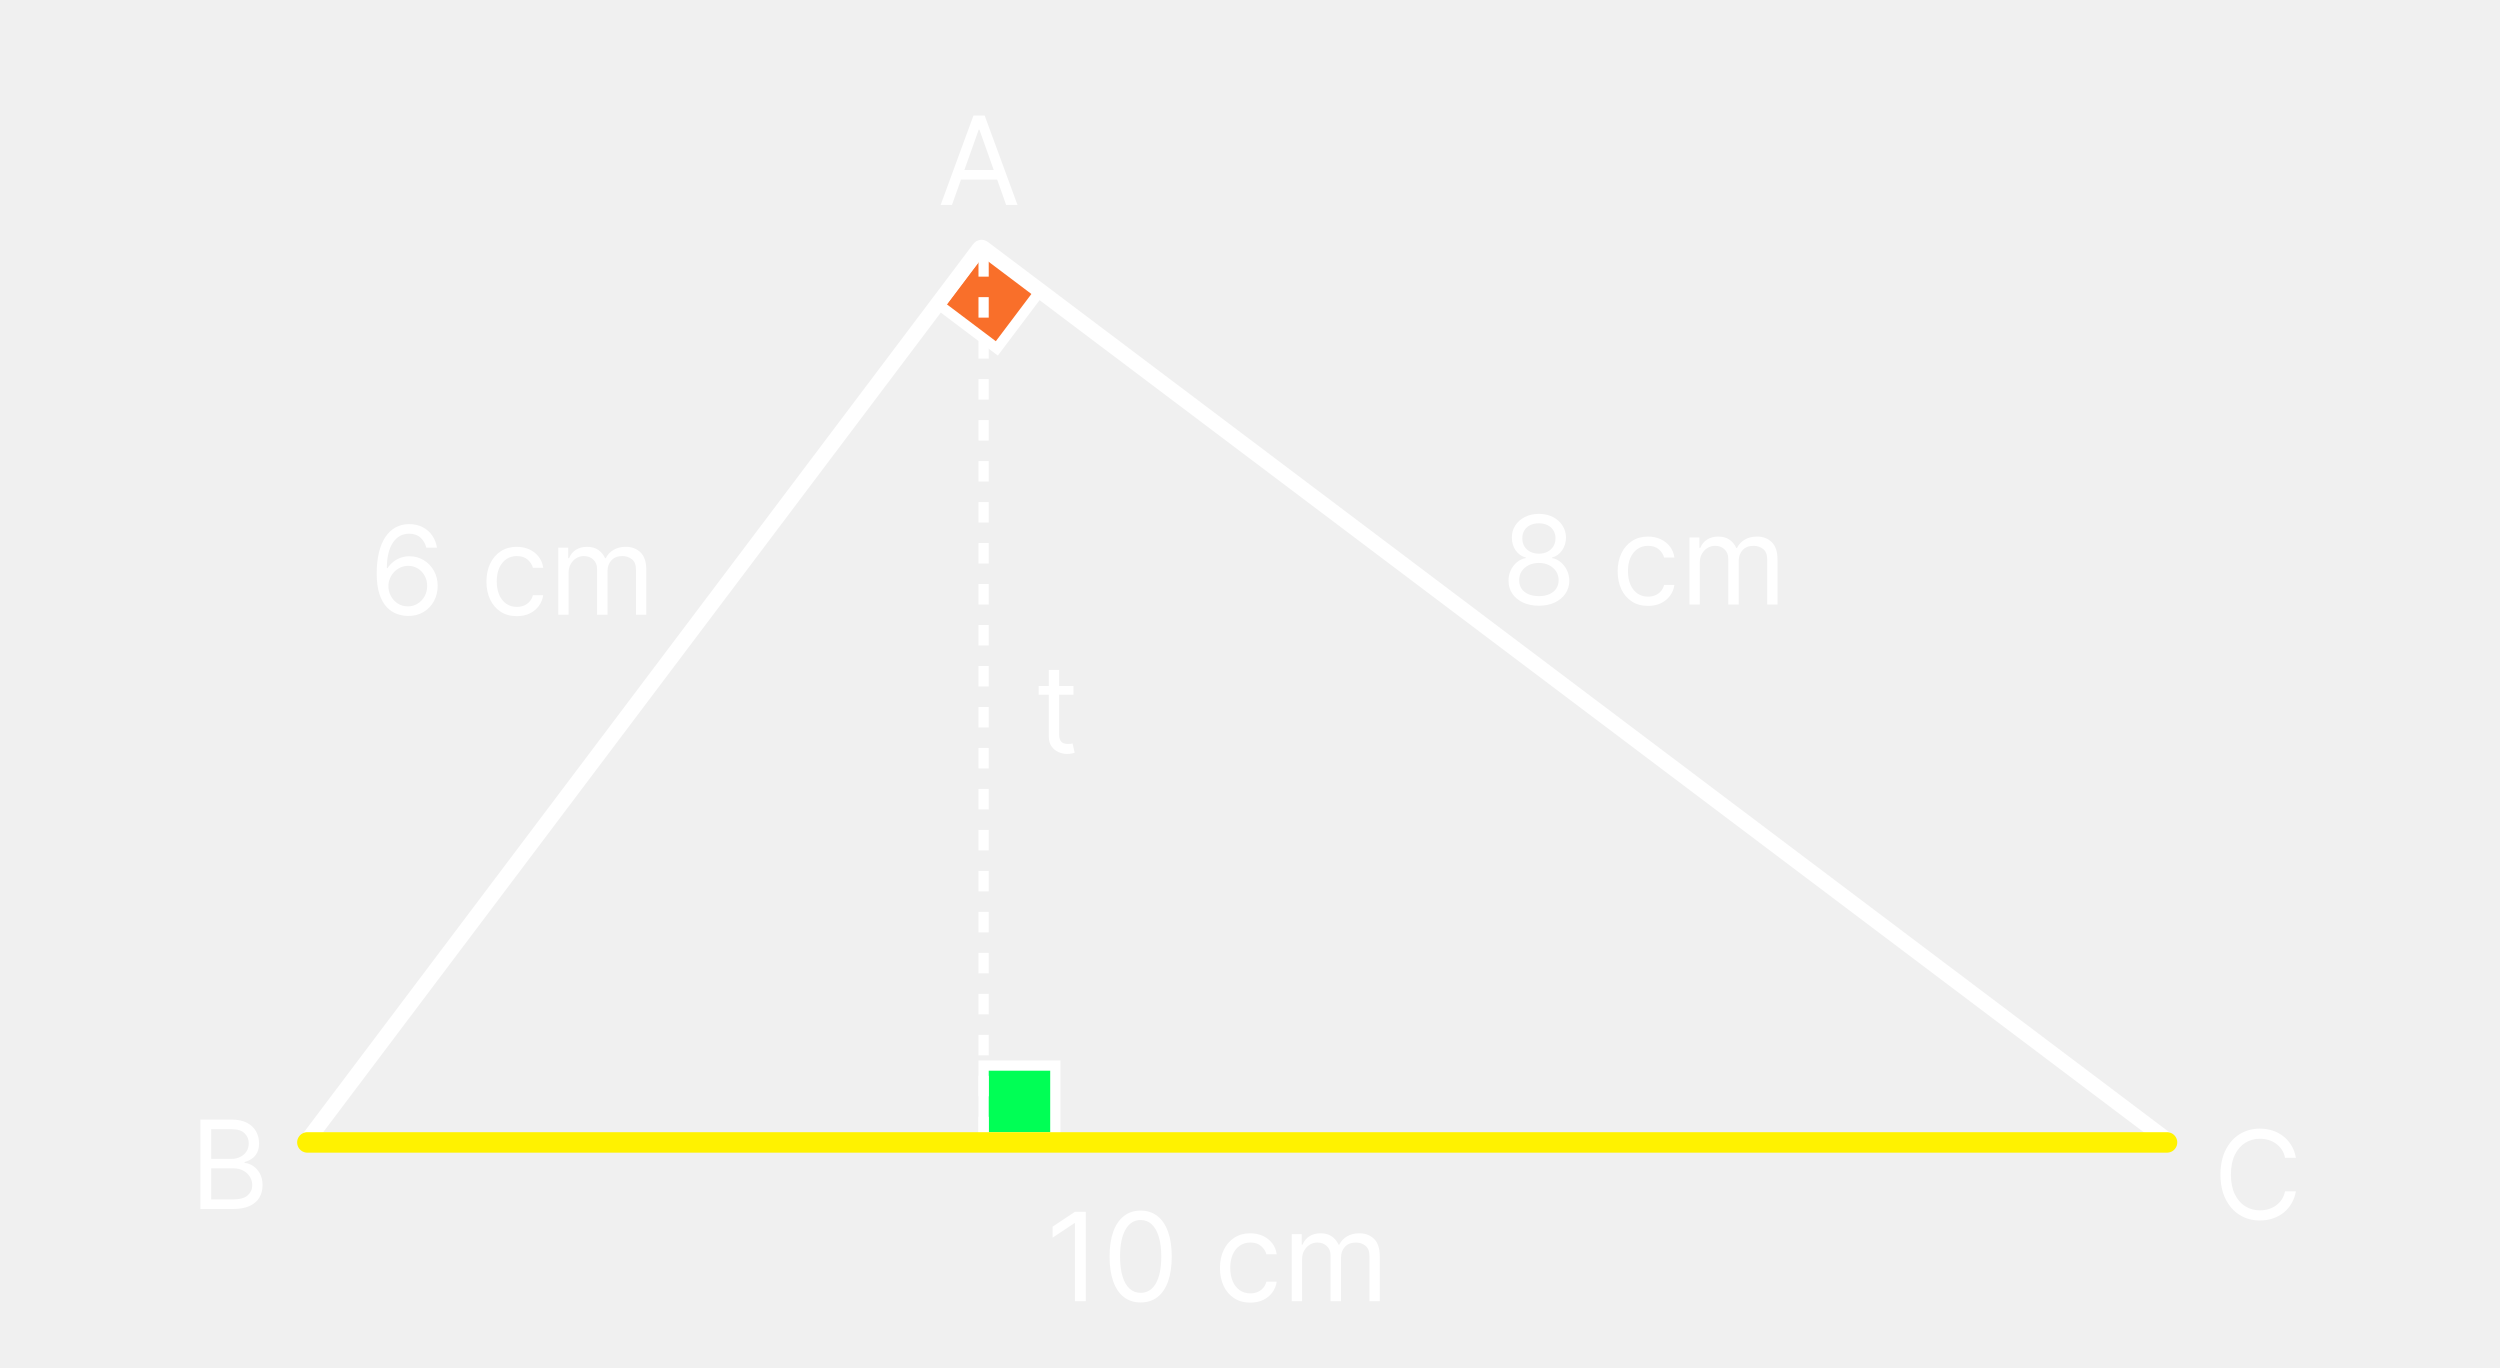
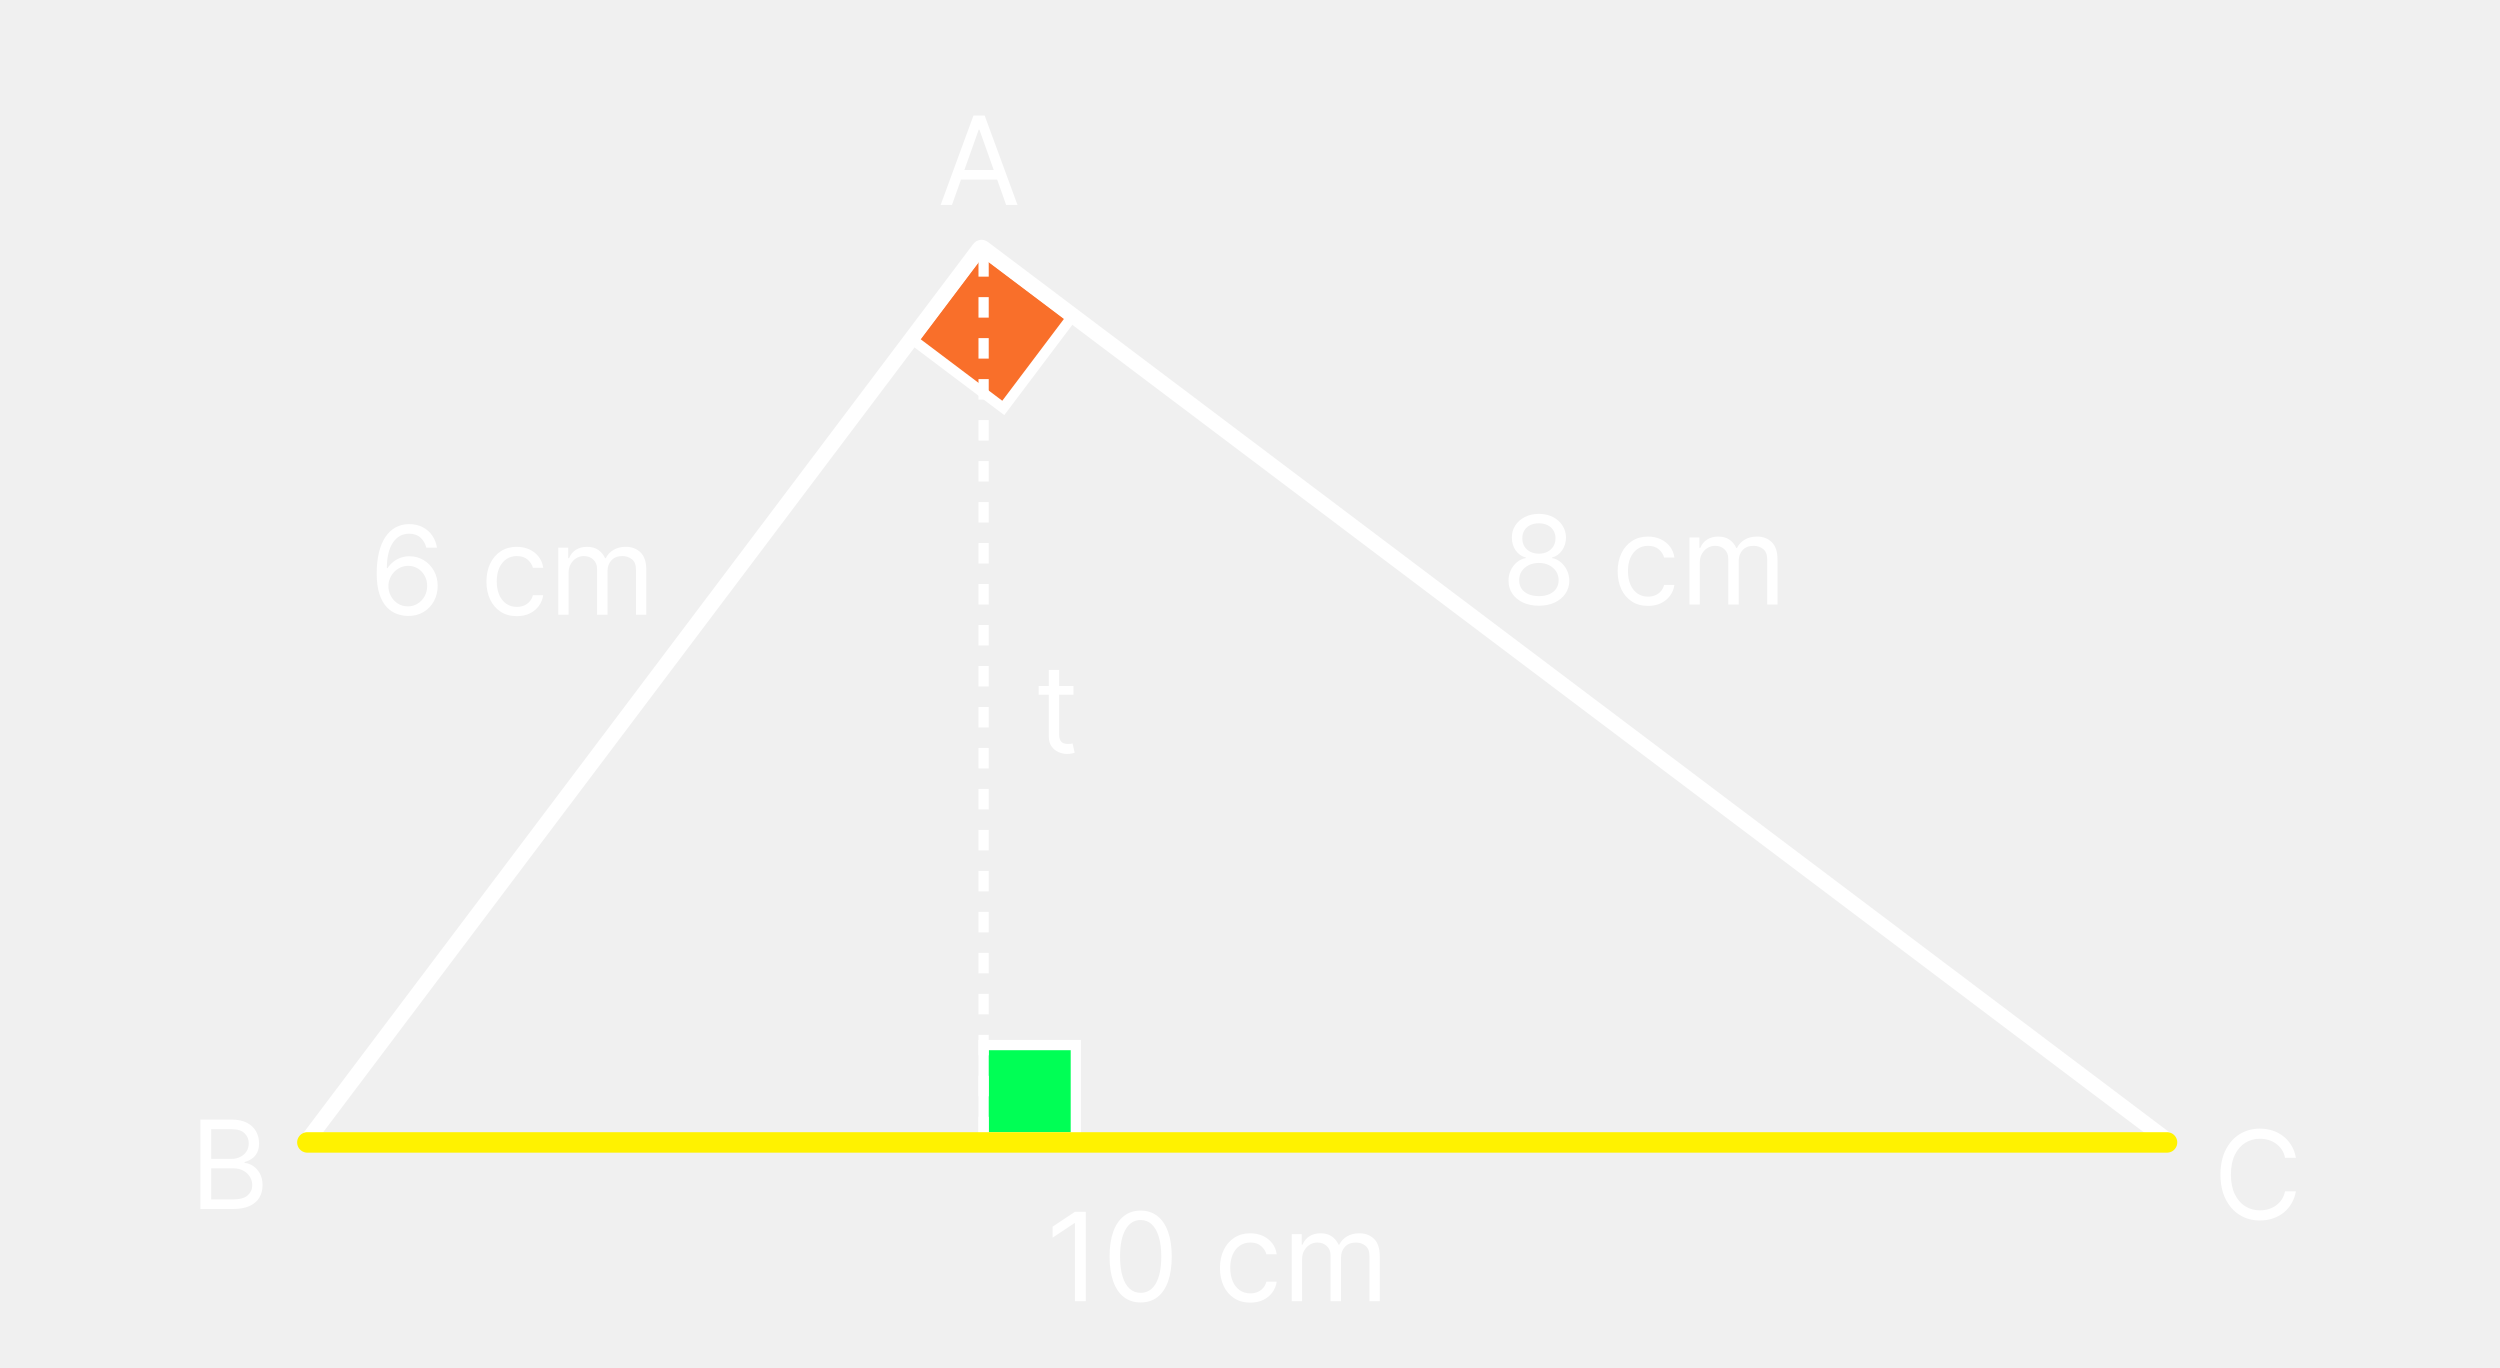
<svg xmlns="http://www.w3.org/2000/svg" width="488" height="267" viewBox="0 0 488 267" fill="none">
  <g clip-path="url(#clip0_67_59)">
-     <rect x="192" y="208" width="14" height="14" fill="#00FF55" stroke="white" stroke-width="2" />
-     <rect x="183.4" y="59.581" width="14" height="14" transform="rotate(-53 183.4 59.5813)" fill="#F96F2A" stroke="white" stroke-width="2" />
-     <path d="M61.005 222.603C60.593 222.602 60.359 222.131 60.607 221.802L191.199 48.5C191.365 48.279 191.679 48.235 191.899 48.401L422.71 222.33C423.093 222.619 422.888 223.229 422.408 223.228L61.005 222.603Z" stroke="white" stroke-width="3" />
+     <rect x="192" y="204" width="18" height="18" fill="#00FF55" stroke="white" stroke-width="2" />
+     <rect x="178.271" y="66.388" width="22" height="22" transform="rotate(-53 178.271 66.3881)" fill="#F96F2A" stroke="white" stroke-width="2" />
+     <path d="M61.005 222.603C60.593 222.601 60.359 222.131 60.607 221.802L191.199 48.5C191.365 48.279 191.679 48.235 191.899 48.401L422.71 222.33C423.093 222.619 422.888 223.229 422.408 223.228L61.005 222.603Z" stroke="white" stroke-width="3" />
    <line x1="192" y1="222" x2="192" y2="49" stroke="white" stroke-width="2" stroke-dasharray="4 4" />
    <path d="M185.83 40H183.614L190.023 22.546H192.205L198.614 40H196.398L191.182 25.307H191.045L185.83 40ZM186.648 33.182H195.58V35.057H186.648V33.182Z" fill="white" />
    <path d="M39.114 236V218.545H45.216C46.432 218.545 47.435 218.756 48.224 219.176C49.014 219.591 49.602 220.151 49.989 220.855C50.375 221.554 50.568 222.33 50.568 223.182C50.568 223.932 50.435 224.551 50.168 225.04C49.906 225.528 49.56 225.915 49.128 226.199C48.702 226.483 48.239 226.693 47.739 226.83V227C48.273 227.034 48.81 227.222 49.349 227.562C49.889 227.903 50.341 228.392 50.705 229.028C51.068 229.665 51.25 230.443 51.25 231.364C51.25 232.239 51.051 233.026 50.653 233.724C50.256 234.423 49.628 234.977 48.77 235.386C47.912 235.795 46.795 236 45.42 236H39.114ZM41.227 234.125H45.42C46.801 234.125 47.781 233.858 48.361 233.324C48.946 232.784 49.239 232.131 49.239 231.364C49.239 230.773 49.088 230.227 48.787 229.727C48.486 229.222 48.057 228.818 47.5 228.517C46.943 228.21 46.284 228.057 45.523 228.057H41.227V234.125ZM41.227 226.216H45.148C45.784 226.216 46.358 226.091 46.869 225.841C47.386 225.591 47.795 225.239 48.097 224.784C48.403 224.33 48.557 223.795 48.557 223.182C48.557 222.415 48.29 221.764 47.756 221.23C47.222 220.69 46.375 220.42 45.216 220.42H41.227V226.216Z" fill="white" />
    <path d="M448.159 226H446.045C445.92 225.392 445.702 224.858 445.389 224.398C445.082 223.938 444.707 223.551 444.264 223.239C443.827 222.92 443.341 222.682 442.807 222.523C442.273 222.364 441.716 222.284 441.136 222.284C440.08 222.284 439.122 222.551 438.264 223.085C437.412 223.619 436.733 224.406 436.227 225.446C435.727 226.486 435.477 227.761 435.477 229.273C435.477 230.784 435.727 232.06 436.227 233.099C436.733 234.139 437.412 234.926 438.264 235.46C439.122 235.994 440.08 236.261 441.136 236.261C441.716 236.261 442.273 236.182 442.807 236.023C443.341 235.864 443.827 235.628 444.264 235.315C444.707 234.997 445.082 234.608 445.389 234.148C445.702 233.682 445.92 233.148 446.045 232.545H448.159C448 233.437 447.71 234.236 447.29 234.94C446.869 235.645 446.347 236.244 445.722 236.739C445.097 237.227 444.395 237.599 443.616 237.855C442.844 238.111 442.017 238.239 441.136 238.239C439.648 238.239 438.324 237.875 437.165 237.148C436.006 236.42 435.094 235.386 434.429 234.045C433.764 232.705 433.432 231.114 433.432 229.273C433.432 227.432 433.764 225.841 434.429 224.5C435.094 223.159 436.006 222.125 437.165 221.398C438.324 220.67 439.648 220.307 441.136 220.307C442.017 220.307 442.844 220.435 443.616 220.69C444.395 220.946 445.097 221.321 445.722 221.815C446.347 222.304 446.869 222.901 447.29 223.605C447.71 224.304 448 225.102 448.159 226Z" fill="white" />
    <path d="M209.534 133.909V135.614H202.75V133.909H209.534ZM204.727 130.773H206.739V143.25C206.739 143.818 206.821 144.244 206.986 144.528C207.156 144.807 207.372 144.994 207.634 145.091C207.901 145.182 208.182 145.227 208.477 145.227C208.699 145.227 208.881 145.216 209.023 145.193C209.165 145.165 209.278 145.142 209.364 145.125L209.773 146.932C209.636 146.983 209.446 147.034 209.202 147.085C208.957 147.142 208.648 147.17 208.273 147.17C207.705 147.17 207.148 147.048 206.602 146.804C206.063 146.56 205.614 146.188 205.256 145.688C204.903 145.188 204.727 144.557 204.727 143.795V130.773Z" fill="white" />
    <path d="M79.602 120.239C78.886 120.227 78.171 120.091 77.454 119.83C76.739 119.568 76.085 119.128 75.494 118.509C74.903 117.884 74.429 117.04 74.071 115.977C73.713 114.909 73.534 113.568 73.534 111.955C73.534 110.409 73.679 109.04 73.969 107.847C74.258 106.648 74.679 105.639 75.23 104.821C75.781 103.997 76.446 103.372 77.224 102.946C78.008 102.52 78.892 102.307 79.875 102.307C80.852 102.307 81.722 102.503 82.483 102.895C83.25 103.281 83.875 103.821 84.358 104.514C84.841 105.207 85.153 106.006 85.296 106.909H83.216C83.023 106.125 82.648 105.474 82.091 104.957C81.534 104.44 80.796 104.182 79.875 104.182C78.523 104.182 77.457 104.77 76.679 105.946C75.906 107.122 75.517 108.773 75.511 110.898H75.648C75.966 110.415 76.344 110.003 76.781 109.662C77.224 109.315 77.713 109.048 78.247 108.861C78.781 108.673 79.347 108.58 79.943 108.58C80.943 108.58 81.858 108.83 82.688 109.33C83.517 109.824 84.182 110.509 84.682 111.384C85.182 112.253 85.432 113.25 85.432 114.375C85.432 115.455 85.19 116.443 84.707 117.341C84.224 118.233 83.546 118.943 82.671 119.472C81.801 119.994 80.778 120.25 79.602 120.239ZM79.602 118.364C80.318 118.364 80.96 118.185 81.528 117.827C82.102 117.469 82.554 116.989 82.883 116.386C83.219 115.784 83.386 115.114 83.386 114.375C83.386 113.653 83.224 112.997 82.901 112.406C82.582 111.81 82.142 111.335 81.579 110.983C81.023 110.631 80.386 110.455 79.671 110.455C79.131 110.455 78.628 110.562 78.162 110.778C77.696 110.989 77.287 111.278 76.935 111.648C76.588 112.017 76.315 112.44 76.117 112.918C75.918 113.389 75.818 113.886 75.818 114.409C75.818 115.102 75.98 115.75 76.304 116.352C76.633 116.955 77.082 117.44 77.651 117.81C78.224 118.179 78.875 118.364 79.602 118.364ZM100.886 120.273C99.658 120.273 98.602 119.983 97.715 119.403C96.829 118.824 96.147 118.026 95.67 117.009C95.192 115.991 94.954 114.83 94.954 113.523C94.954 112.193 95.198 111.02 95.687 110.003C96.181 108.98 96.869 108.182 97.749 107.608C98.636 107.028 99.67 106.739 100.852 106.739C101.772 106.739 102.602 106.909 103.34 107.25C104.079 107.591 104.684 108.068 105.156 108.682C105.627 109.295 105.92 110.011 106.033 110.83H104.022C103.869 110.233 103.528 109.705 102.999 109.244C102.477 108.778 101.772 108.545 100.886 108.545C100.102 108.545 99.414 108.75 98.823 109.159C98.238 109.562 97.781 110.134 97.451 110.872C97.127 111.605 96.965 112.466 96.965 113.455C96.965 114.466 97.124 115.347 97.442 116.097C97.766 116.847 98.221 117.429 98.806 117.844C99.397 118.259 100.09 118.466 100.886 118.466C101.408 118.466 101.883 118.375 102.309 118.193C102.735 118.011 103.096 117.75 103.391 117.409C103.687 117.068 103.897 116.659 104.022 116.182H106.033C105.92 116.955 105.638 117.651 105.19 118.27C104.746 118.884 104.158 119.372 103.425 119.736C102.698 120.094 101.852 120.273 100.886 120.273ZM108.974 120V106.909H110.917V108.955H111.087C111.36 108.256 111.8 107.713 112.408 107.327C113.016 106.935 113.746 106.739 114.599 106.739C115.462 106.739 116.181 106.935 116.755 107.327C117.335 107.713 117.786 108.256 118.11 108.955H118.246C118.582 108.278 119.085 107.741 119.755 107.344C120.425 106.94 121.229 106.739 122.167 106.739C123.337 106.739 124.295 107.105 125.039 107.838C125.783 108.565 126.156 109.699 126.156 111.239V120H124.144V111.239C124.144 110.273 123.88 109.582 123.352 109.168C122.823 108.753 122.201 108.545 121.485 108.545C120.565 108.545 119.852 108.824 119.346 109.381C118.84 109.932 118.587 110.631 118.587 111.477V120H116.542V111.034C116.542 110.29 116.3 109.69 115.817 109.236C115.335 108.776 114.712 108.545 113.951 108.545C113.428 108.545 112.94 108.685 112.485 108.963C112.036 109.241 111.673 109.628 111.394 110.122C111.121 110.611 110.985 111.176 110.985 111.818V120H108.974Z" fill="white" />
    <path d="M300.398 118.239C299.227 118.239 298.193 118.031 297.295 117.616C296.403 117.196 295.707 116.619 295.207 115.886C294.707 115.148 294.46 114.307 294.466 113.364C294.46 112.625 294.605 111.943 294.901 111.318C295.196 110.687 295.599 110.162 296.111 109.741C296.628 109.315 297.205 109.045 297.841 108.932V108.83C297.006 108.614 296.341 108.145 295.847 107.423C295.352 106.696 295.108 105.869 295.114 104.943C295.108 104.057 295.332 103.264 295.787 102.565C296.241 101.866 296.866 101.315 297.662 100.912C298.463 100.509 299.375 100.307 300.398 100.307C301.409 100.307 302.313 100.509 303.108 100.912C303.903 101.315 304.528 101.866 304.983 102.565C305.443 103.264 305.676 104.057 305.682 104.943C305.676 105.869 305.423 106.696 304.923 107.423C304.429 108.145 303.773 108.614 302.955 108.83V108.932C303.585 109.045 304.153 109.315 304.659 109.741C305.165 110.162 305.568 110.687 305.869 111.318C306.17 111.943 306.324 112.625 306.33 113.364C306.324 114.307 306.068 115.148 305.562 115.886C305.062 116.619 304.366 117.196 303.474 117.616C302.588 118.031 301.563 118.239 300.398 118.239ZM300.398 116.364C301.188 116.364 301.869 116.236 302.443 115.98C303.017 115.724 303.46 115.364 303.773 114.898C304.085 114.432 304.244 113.886 304.25 113.261C304.244 112.602 304.074 112.02 303.739 111.514C303.403 111.009 302.946 110.611 302.366 110.321C301.793 110.031 301.136 109.886 300.398 109.886C299.653 109.886 298.989 110.031 298.403 110.321C297.824 110.611 297.366 111.009 297.031 111.514C296.702 112.02 296.54 112.602 296.545 113.261C296.54 113.886 296.69 114.432 296.997 114.898C297.31 115.364 297.756 115.724 298.335 115.98C298.915 116.236 299.602 116.364 300.398 116.364ZM300.398 108.08C301.023 108.08 301.577 107.955 302.06 107.705C302.548 107.455 302.932 107.105 303.21 106.656C303.489 106.207 303.631 105.682 303.636 105.08C303.631 104.489 303.491 103.974 303.219 103.537C302.946 103.094 302.568 102.753 302.085 102.514C301.602 102.27 301.04 102.148 300.398 102.148C299.744 102.148 299.173 102.27 298.685 102.514C298.196 102.753 297.818 103.094 297.551 103.537C297.284 103.974 297.153 104.489 297.159 105.08C297.153 105.682 297.287 106.207 297.56 106.656C297.838 107.105 298.222 107.455 298.71 107.705C299.199 107.955 299.761 108.08 300.398 108.08ZM321.698 118.273C320.471 118.273 319.414 117.983 318.528 117.403C317.641 116.824 316.96 116.026 316.482 115.009C316.005 113.991 315.766 112.83 315.766 111.523C315.766 110.193 316.011 109.02 316.499 108.003C316.994 106.98 317.681 106.182 318.562 105.608C319.448 105.028 320.482 104.739 321.664 104.739C322.585 104.739 323.414 104.909 324.153 105.25C324.891 105.591 325.496 106.068 325.968 106.682C326.44 107.295 326.732 108.011 326.846 108.83H324.835C324.681 108.233 324.34 107.705 323.812 107.244C323.289 106.778 322.585 106.545 321.698 106.545C320.914 106.545 320.227 106.75 319.636 107.159C319.05 107.562 318.593 108.134 318.263 108.872C317.94 109.605 317.778 110.466 317.778 111.455C317.778 112.466 317.937 113.347 318.255 114.097C318.579 114.847 319.033 115.429 319.619 115.844C320.21 116.259 320.903 116.466 321.698 116.466C322.221 116.466 322.695 116.375 323.121 116.193C323.548 116.011 323.908 115.75 324.204 115.409C324.499 115.068 324.71 114.659 324.835 114.182H326.846C326.732 114.955 326.451 115.651 326.002 116.27C325.559 116.884 324.971 117.372 324.238 117.736C323.511 118.094 322.664 118.273 321.698 118.273ZM329.786 118V104.909H331.729V106.955H331.9C332.173 106.256 332.613 105.713 333.221 105.327C333.829 104.935 334.559 104.739 335.411 104.739C336.275 104.739 336.994 104.935 337.567 105.327C338.147 105.713 338.599 106.256 338.923 106.955H339.059C339.394 106.278 339.897 105.741 340.567 105.344C341.238 104.94 342.042 104.739 342.979 104.739C344.15 104.739 345.107 105.105 345.852 105.838C346.596 106.565 346.968 107.699 346.968 109.239V118H344.957V109.239C344.957 108.273 344.692 107.582 344.164 107.168C343.636 106.753 343.013 106.545 342.298 106.545C341.377 106.545 340.664 106.824 340.158 107.381C339.653 107.932 339.4 108.631 339.4 109.477V118H337.354V109.034C337.354 108.29 337.113 107.69 336.63 107.236C336.147 106.776 335.525 106.545 334.763 106.545C334.241 106.545 333.752 106.685 333.298 106.963C332.849 107.241 332.485 107.628 332.207 108.122C331.934 108.611 331.798 109.176 331.798 109.818V118H329.786Z" fill="white" />
    <path d="M211.943 236.545V254H209.83V238.761H209.727L205.466 241.591V239.443L209.83 236.545H211.943ZM222.656 254.239C221.372 254.239 220.278 253.889 219.375 253.19C218.472 252.486 217.781 251.466 217.304 250.131C216.827 248.79 216.588 247.17 216.588 245.273C216.588 243.386 216.827 241.776 217.304 240.44C217.787 239.099 218.48 238.077 219.384 237.372C220.293 236.662 221.384 236.307 222.656 236.307C223.929 236.307 225.017 236.662 225.92 237.372C226.83 238.077 227.523 239.099 228 240.44C228.483 241.776 228.724 243.386 228.724 245.273C228.724 247.17 228.486 248.79 228.009 250.131C227.531 251.466 226.841 252.486 225.938 253.19C225.034 253.889 223.94 254.239 222.656 254.239ZM222.656 252.364C223.929 252.364 224.918 251.75 225.622 250.523C226.327 249.295 226.679 247.545 226.679 245.273C226.679 243.761 226.517 242.474 226.193 241.412C225.875 240.349 225.415 239.54 224.812 238.983C224.216 238.426 223.497 238.148 222.656 238.148C221.395 238.148 220.409 238.77 219.699 240.014C218.989 241.253 218.634 243.006 218.634 245.273C218.634 246.784 218.793 248.068 219.111 249.125C219.429 250.182 219.886 250.986 220.483 251.537C221.085 252.088 221.81 252.364 222.656 252.364ZM244.065 254.273C242.838 254.273 241.781 253.983 240.895 253.403C240.009 252.824 239.327 252.026 238.849 251.009C238.372 249.991 238.134 248.83 238.134 247.523C238.134 246.193 238.378 245.02 238.866 244.003C239.361 242.98 240.048 242.182 240.929 241.608C241.815 241.028 242.849 240.739 244.031 240.739C244.952 240.739 245.781 240.909 246.52 241.25C247.259 241.591 247.864 242.068 248.335 242.682C248.807 243.295 249.099 244.011 249.213 244.83H247.202C247.048 244.233 246.707 243.705 246.179 243.244C245.656 242.778 244.952 242.545 244.065 242.545C243.281 242.545 242.594 242.75 242.003 243.159C241.418 243.562 240.96 244.134 240.631 244.872C240.307 245.605 240.145 246.466 240.145 247.455C240.145 248.466 240.304 249.347 240.622 250.097C240.946 250.847 241.401 251.429 241.986 251.844C242.577 252.259 243.27 252.466 244.065 252.466C244.588 252.466 245.062 252.375 245.489 252.193C245.915 252.011 246.276 251.75 246.571 251.409C246.866 251.068 247.077 250.659 247.202 250.182H249.213C249.099 250.955 248.818 251.651 248.369 252.27C247.926 252.884 247.338 253.372 246.605 253.736C245.878 254.094 245.031 254.273 244.065 254.273ZM252.153 254V240.909H254.097V242.955H254.267C254.54 242.256 254.98 241.713 255.588 241.327C256.196 240.935 256.926 240.739 257.778 240.739C258.642 240.739 259.361 240.935 259.935 241.327C260.514 241.713 260.966 242.256 261.29 242.955H261.426C261.761 242.278 262.264 241.741 262.935 241.344C263.605 240.94 264.409 240.739 265.347 240.739C266.517 240.739 267.474 241.105 268.219 241.838C268.963 242.565 269.335 243.699 269.335 245.239V254H267.324V245.239C267.324 244.273 267.06 243.582 266.531 243.168C266.003 242.753 265.381 242.545 264.665 242.545C263.744 242.545 263.031 242.824 262.526 243.381C262.02 243.932 261.767 244.631 261.767 245.477V254H259.722V245.034C259.722 244.29 259.48 243.69 258.997 243.236C258.514 242.776 257.892 242.545 257.131 242.545C256.608 242.545 256.119 242.685 255.665 242.963C255.216 243.241 254.852 243.628 254.574 244.122C254.301 244.611 254.165 245.176 254.165 245.818V254H252.153Z" fill="white" />
    <line x1="60" y1="223" x2="423" y2="223" stroke="#FFF200" stroke-width="4" stroke-linecap="round" />
  </g>
  <defs>
    <clipPath id="clip0_67_59">
      <rect width="488" height="267" fill="white" />
    </clipPath>
  </defs>
</svg>
